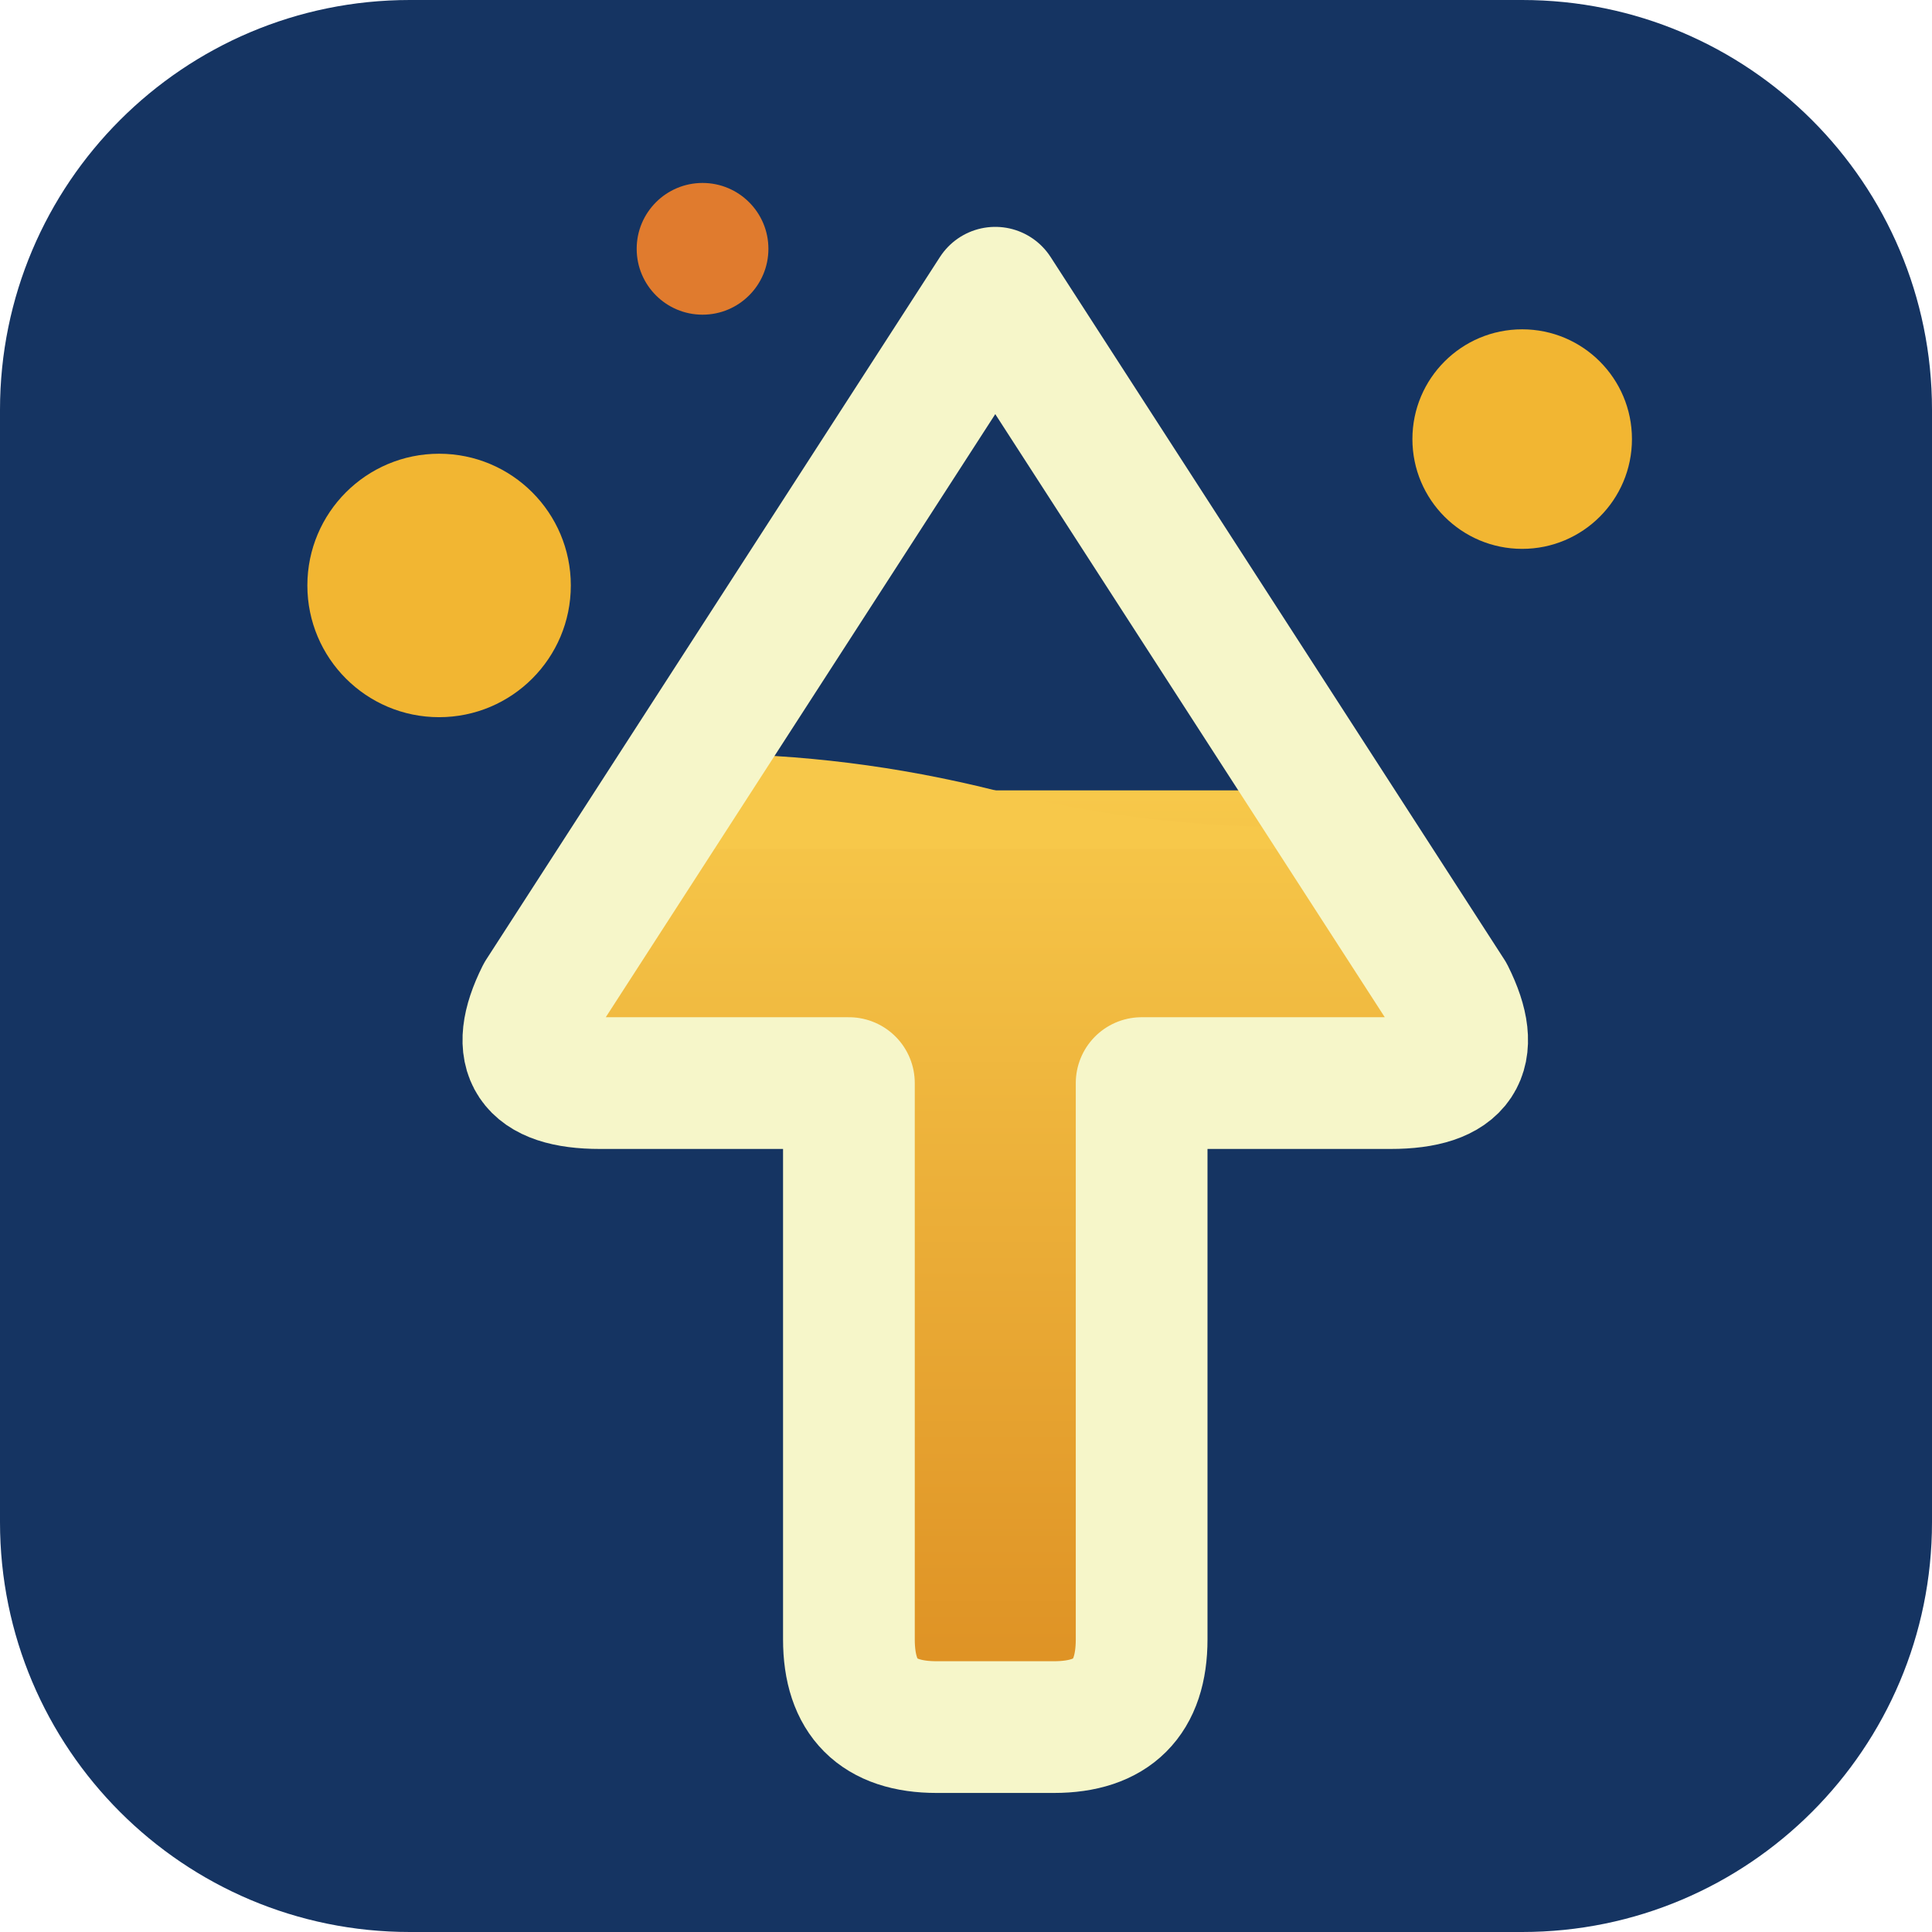
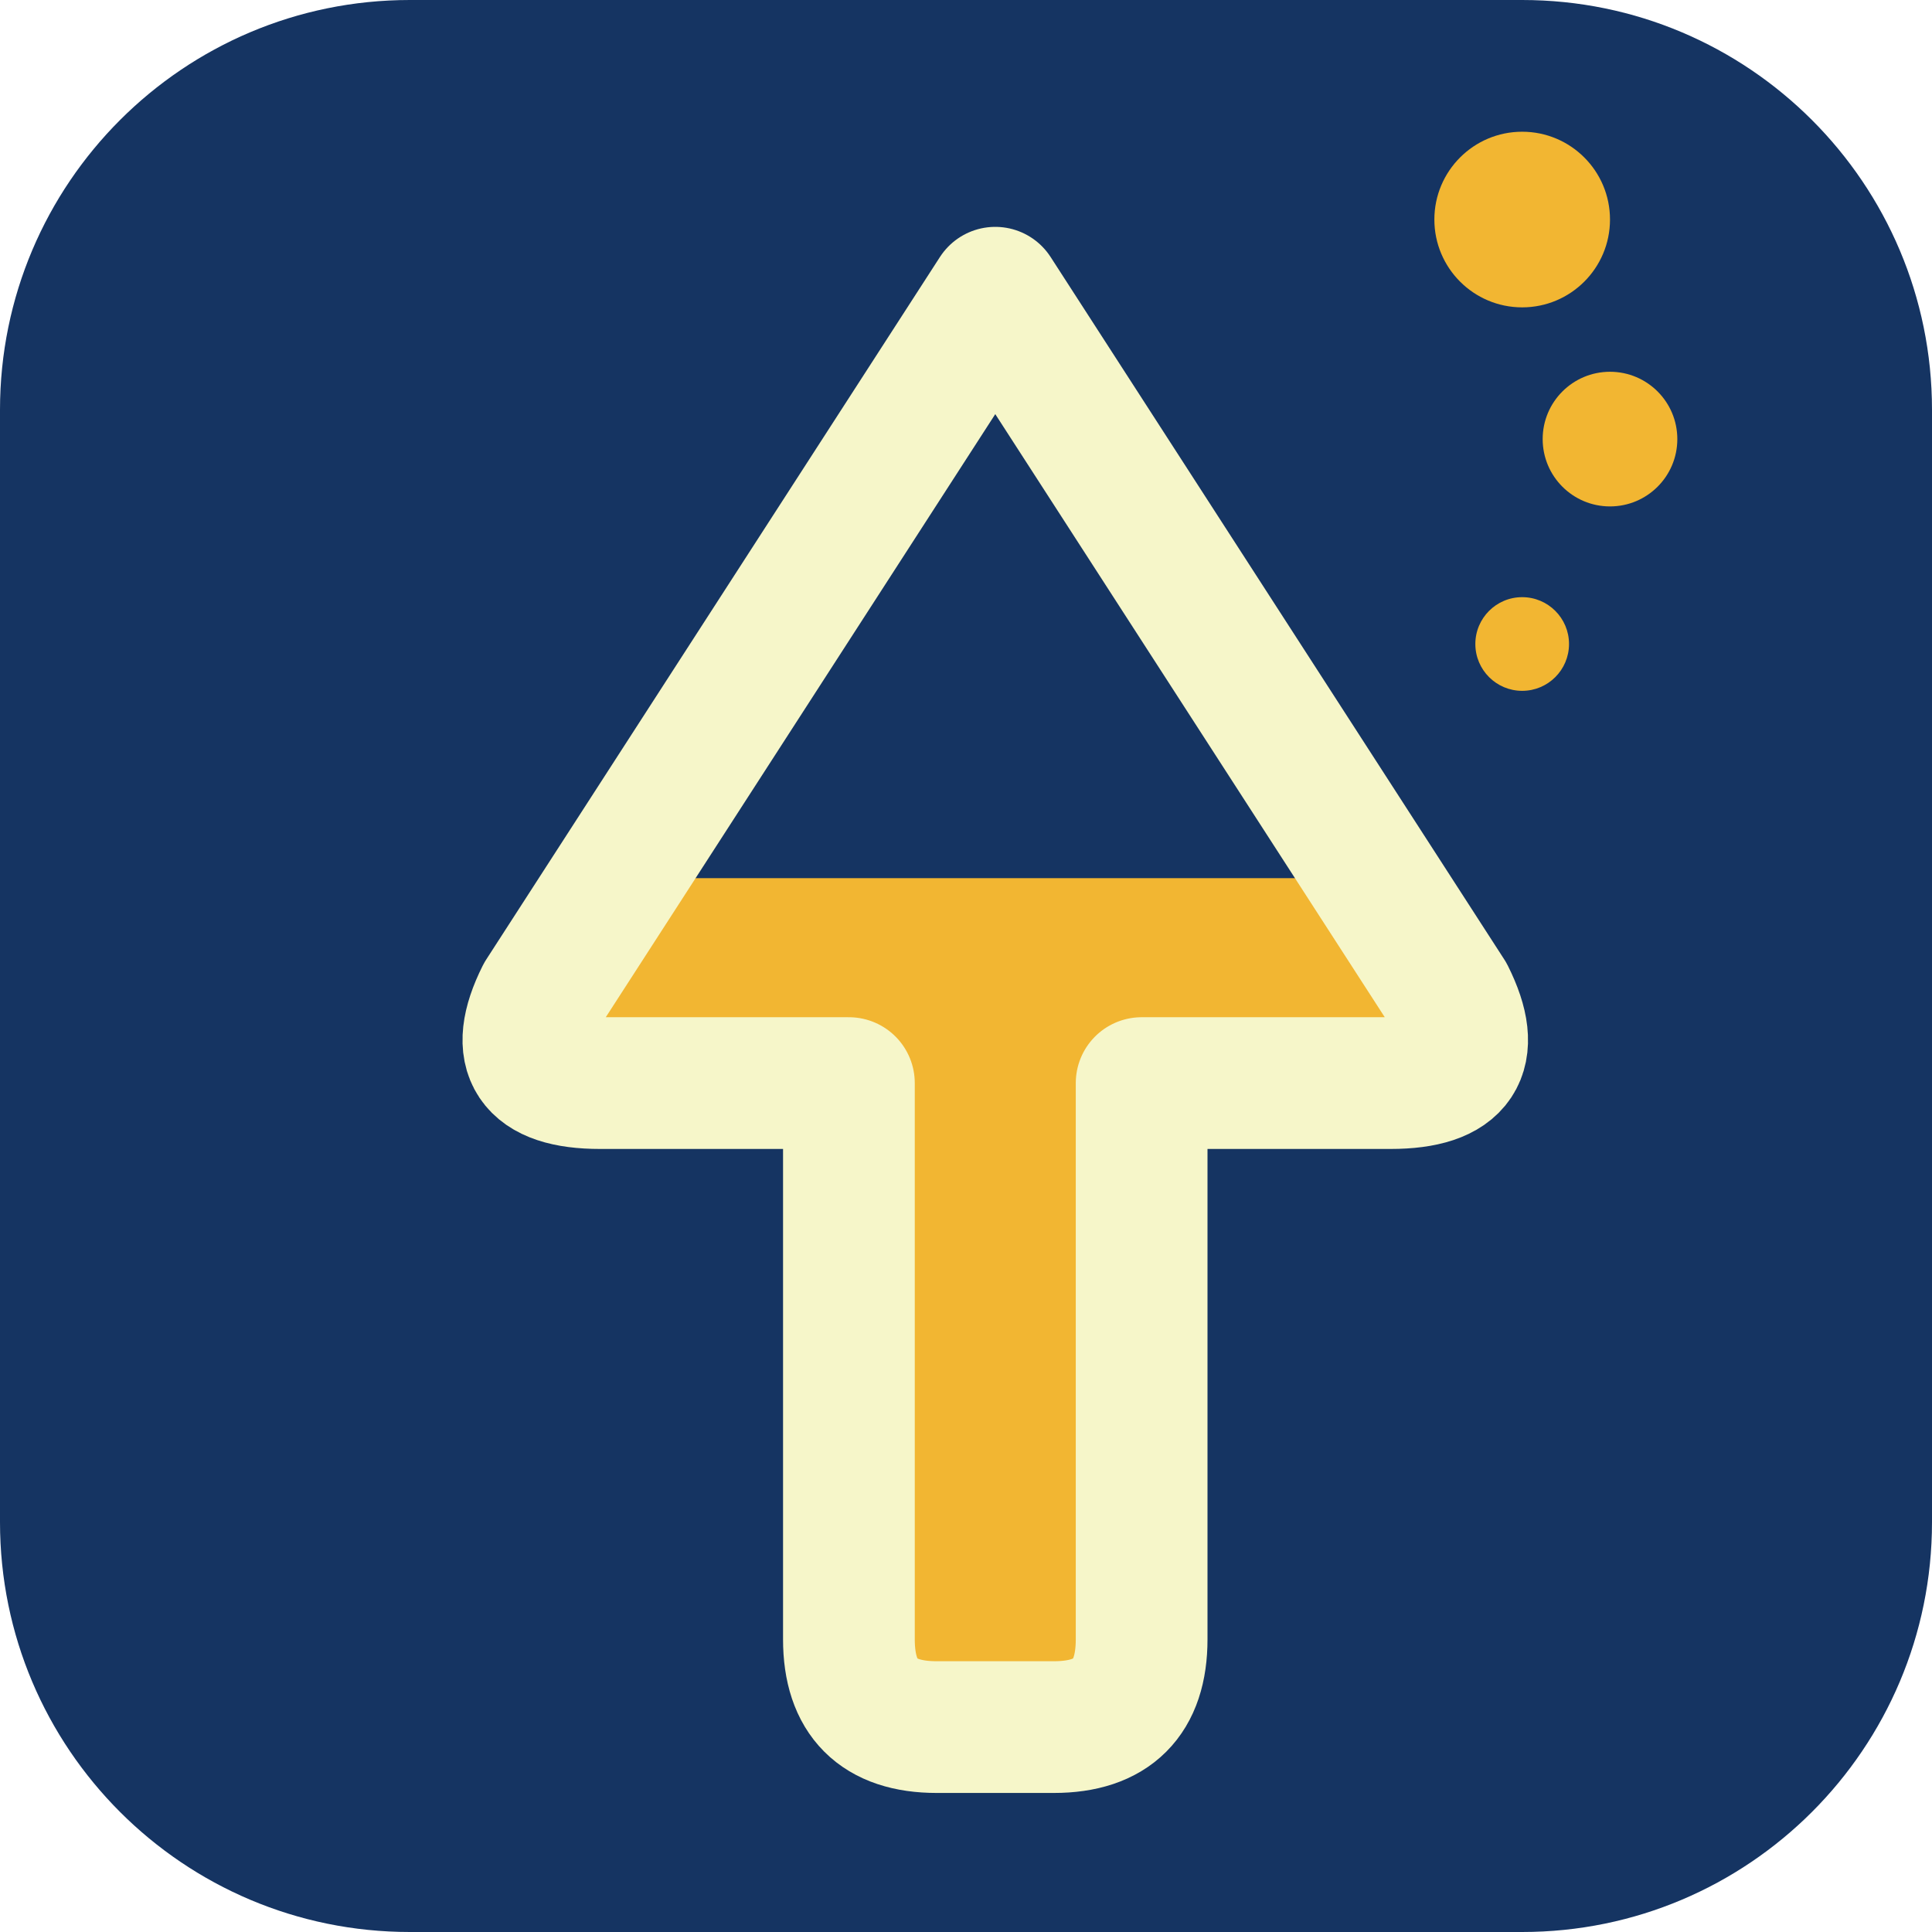
<svg xmlns="http://www.w3.org/2000/svg" viewBox="-8 -8 132 132">
  <rect x="-8" y="-8" width="132" height="132" rx="28" fill="#153462" />
  <defs>
-     <linearGradient id="xf" x1="0" y1="0" x2="0" y2="1">
-       <stop offset="0" stop-color="#f7c84a" />
-       <stop offset="1" stop-color="#d9861c" />
-     </linearGradient>
    <clipPath id="cf">
      <path d="M60 12 L91 60 Q94 66 87 66 H70 V104 Q70 110 64 110 H56 Q50 110 50 104 V66 H33 Q26 66 29 60 Z" />
    </clipPath>
  </defs>
-   <g clip-path="url(#cf)">
-     <rect x="20" y="46" width="80" height="74" fill="url(#xf)" />
-     <path d="M20 46 Q40 41 60 46 T100 46 V50 H20Z" fill="#f7c84a" />
-   </g>
+   <rect x="20" y="52" width="80" height="68" fill="#f2b632" clip-path="url(#cf)" />
  <path d="M60 12 L91 60 Q94 66 87 66 H70 V104 Q70 110 64 110 H56 Q50 110 50 104 V66 H33 Q26 66 29 60 Z" fill="none" stroke="#f6f6c9" stroke-width="9" stroke-linejoin="round" />
-   <circle cx="22" cy="32" r="9" fill="#f2b632" />
-   <circle cx="96" cy="22" r="7.5" fill="#f2b632" />
-   <circle cx="40" cy="9" r="4.5" fill="#e07b2e" />
+   <circle cx="96" cy="36" r="3.2" fill="#f2b632" />
+   <circle cx="102" cy="22" r="4.6" fill="#f2b632" />
+   <circle cx="96" cy="7" r="6" fill="#f2b632" />
</svg>
